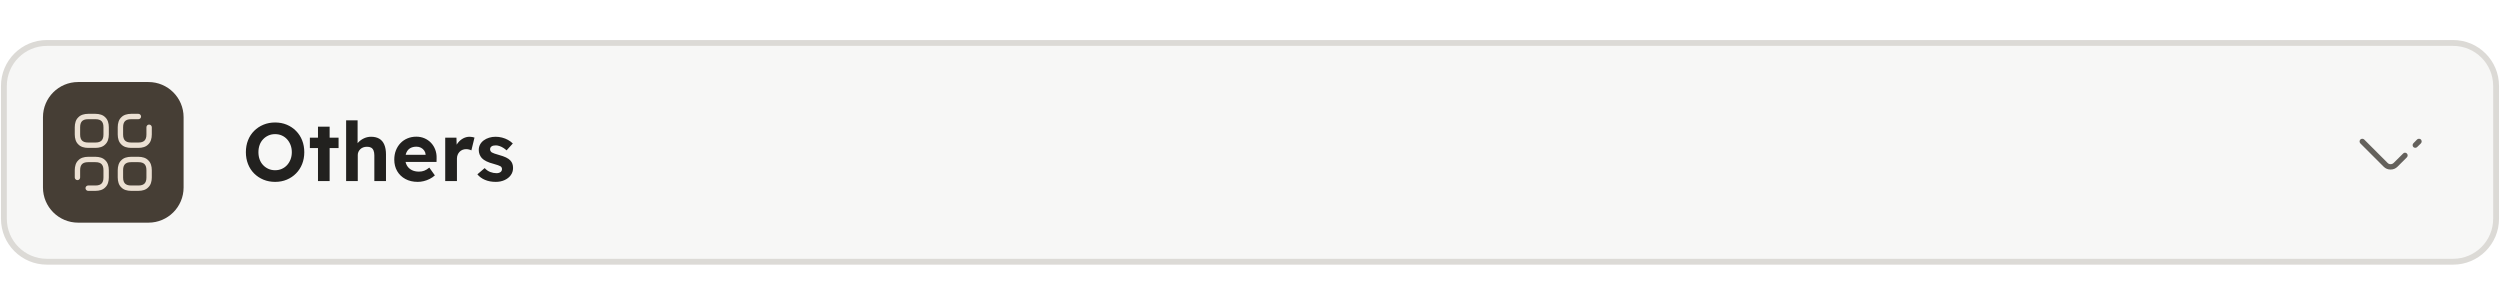
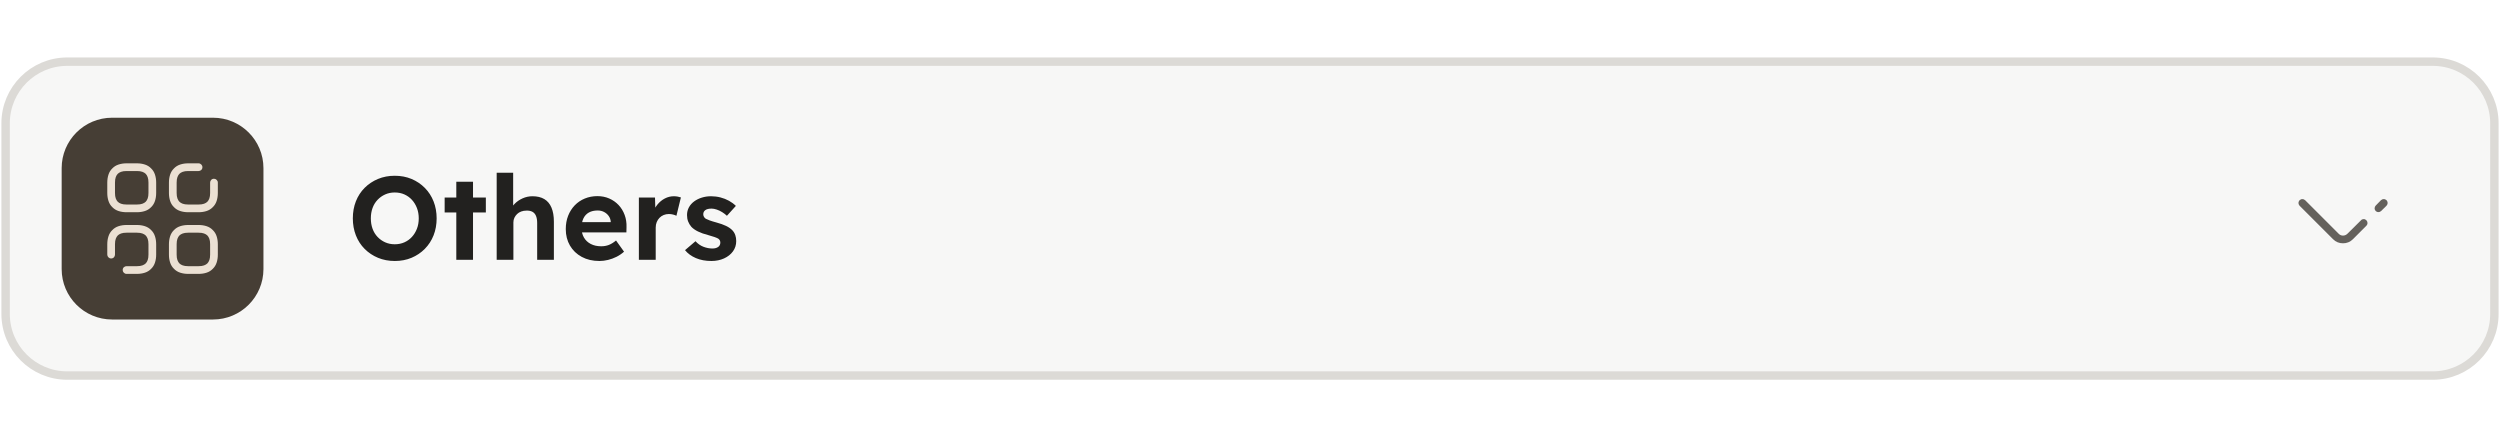
- <svg xmlns="http://www.w3.org/2000/svg" width="640" height="78" viewBox="0 0 640 78">
-   <rect x="1" y="11" width="638" height="56" rx="11" fill="#f7f7f6" stroke="#dcdad6" stroke-width="1.5" />
+ <svg xmlns="http://www.w3.org/2000/svg" width="446" height="78" viewBox="0 0 446 78">
+   <rect x="1" y="11" width="444" height="56" rx="11" fill="#f7f7f6" stroke="#dcdad6" stroke-width="1.5" />
  <rect x="11" y="21" width="36" height="36" rx="9" fill="#463e35" />
  <path transform="translate(18 28) scale(0.0214844 -0.0214844) translate(0 -960)" fill="#ebe0d3" d="M213 907Q177 907 146.5 897.0Q116 887 95 865Q73 844 63.0 813.5Q53 783 53 747V661Q53 625 63.0 594.5Q73 564 95 543Q116 521 146.5 511.0Q177 501 213 501H299Q335 501 365.5 511.0Q396 521 417 543Q439 564 449.0 594.5Q459 625 459 661V747Q459 783 449.0 813.5Q439 844 417 865Q396 887 365.5 897.0Q335 907 299 907ZM213 843H299Q327 843 344.5 836.5Q362 830 372 820Q382 810 388.5 792.5Q395 775 395 747V661Q395 633 388.5 615.5Q382 598 372 588Q362 578 344.5 571.5Q327 565 299 565H213Q185 565 167.5 571.5Q150 578 140 588Q130 598 123.5 615.5Q117 633 117 661V747Q117 775 123.5 792.5Q130 810 140 820Q150 830 167.5 836.5Q185 843 213 843ZM725 907Q689 907 658.5 897.0Q628 887 607 865Q585 844 575.0 813.5Q565 783 565 747V661Q565 625 575.0 594.5Q585 564 607 543Q628 521 658.5 511.0Q689 501 725 501H811Q847 501 877.5 511.0Q908 521 929 543Q951 564 961.0 594.5Q971 625 971 661V747Q971 760 961.5 769.5Q952 779 939 779Q925 779 916.0 769.5Q907 760 907 747V661Q907 633 900.5 615.5Q894 598 884 588Q874 578 856.5 571.5Q839 565 811 565H725Q697 565 679.5 571.5Q662 578 652 588Q642 598 635.5 615.5Q629 633 629 661V747Q629 775 635.5 792.5Q642 810 652 820Q662 830 679.5 836.5Q697 843 725 843H811Q824 843 833.5 852.0Q843 861 843 875Q843 888 833.5 897.5Q824 907 811 907ZM725 395Q689 395 658.5 385.0Q628 375 607 353Q585 332 575.0 301.5Q565 271 565 235V149Q565 113 575.0 82.5Q585 52 607 31Q628 9 658.5 -1.0Q689 -11 725 -11H811Q847 -11 877.5 -1.0Q908 9 929 31Q951 52 961.0 82.5Q971 113 971 149V235Q971 271 961.0 301.5Q951 332 929 353Q908 375 877.5 385.0Q847 395 811 395ZM725 331H811Q839 331 856.5 324.5Q874 318 884 308Q894 298 900.5 280.5Q907 263 907 235V149Q907 121 900.5 103.5Q894 86 884 76Q874 66 856.5 59.5Q839 53 811 53H725Q697 53 679.5 59.5Q662 66 652 76Q642 86 635.5 103.5Q629 121 629 149V235Q629 263 635.5 280.5Q642 298 652 308Q662 318 679.5 324.5Q697 331 725 331ZM213 395Q177 395 146.5 385.0Q116 375 95 353Q73 332 63.0 301.5Q53 271 53 235V149Q53 136 62.5 126.5Q72 117 85 117Q99 117 108.0 126.5Q117 136 117 149V235Q117 263 123.5 280.5Q130 298 140 308Q150 318 167.5 324.5Q185 331 213 331H299Q327 331 344.5 324.5Q362 318 372 308Q382 298 388.5 280.5Q395 263 395 235V149Q395 121 388.5 103.5Q382 86 372 76Q362 66 344.5 59.5Q327 53 299 53H213Q200 53 190.5 44.0Q181 35 181 21Q181 8 190.5 -1.5Q200 -11 213 -11H299Q335 -11 365.5 -1.0Q396 9 417 31Q439 52 449.0 82.5Q459 113 459 149V235Q459 271 449.0 301.5Q439 332 417 353Q396 375 365.5 385.0Q335 395 299 395Z" />
  <path fill="#22211f" fill-opacity="1" d="M70.442 46.56Q68.804 46.56 67.439 45.993Q66.074 45.426 65.055 44.407Q64.037 43.389 63.491 41.993Q62.945 40.596 62.945 38.958Q62.945 37.299 63.491 35.913Q64.037 34.527 65.055 33.508Q66.074 32.49 67.439 31.923Q68.804 31.356 70.421 31.356Q72.059 31.356 73.413 31.923Q74.768 32.49 75.787 33.519Q76.805 34.548 77.351 35.934Q77.897 37.32 77.897 38.958Q77.897 40.596 77.351 41.982Q76.805 43.368 75.787 44.397Q74.768 45.426 73.413 45.993Q72.059 46.56 70.442 46.56ZM70.421 43.578Q71.366 43.578 72.143 43.231Q72.92 42.885 73.487 42.266Q74.054 41.646 74.38 40.806Q74.705 39.966 74.705 38.958Q74.705 37.95 74.38 37.11Q74.054 36.27 73.487 35.651Q72.92 35.031 72.143 34.684Q71.366 34.338 70.421 34.338Q69.497 34.338 68.72 34.684Q67.943 35.031 67.355 35.651Q66.767 36.27 66.463 37.11Q66.158 37.95 66.158 38.958Q66.158 39.966 66.463 40.806Q66.767 41.646 67.355 42.266Q67.943 42.885 68.72 43.231Q69.497 43.578 70.421 43.578ZM81.404 46.35V32.427H84.386V46.35ZM79.325 37.908V35.241H86.675V37.908ZM88.607 46.35V30.81H91.547V37.509L90.959 37.761Q91.19 37.005 91.788 36.386Q92.387 35.766 93.227 35.388Q94.067 35.01 94.991 35.01Q96.251 35.01 97.102 35.514Q97.952 36.018 98.382 37.037Q98.813 38.055 98.813 39.546V46.35H95.831V39.777Q95.831 39.021 95.621 38.517Q95.411 38.013 94.981 37.782Q94.55 37.551 93.92 37.572Q93.416 37.572 92.986 37.73Q92.555 37.887 92.251 38.181Q91.946 38.475 91.767 38.853Q91.589 39.231 91.589 39.672V46.35H90.119Q89.636 46.35 89.258 46.35Q88.88 46.35 88.607 46.35ZM106.94 46.56Q105.134 46.56 103.779 45.825Q102.425 45.09 101.679 43.809Q100.934 42.528 100.934 40.869Q100.934 39.567 101.354 38.496Q101.774 37.425 102.53 36.638Q103.286 35.85 104.326 35.419Q105.365 34.989 106.583 34.989Q107.717 34.989 108.683 35.409Q109.649 35.829 110.352 36.575Q111.056 37.32 111.434 38.338Q111.812 39.357 111.77 40.533L111.749 41.457H102.824L102.341 39.63H109.292L108.956 40.008V39.546Q108.914 38.979 108.589 38.528Q108.263 38.076 107.759 37.814Q107.255 37.551 106.625 37.551Q105.701 37.551 105.06 37.908Q104.42 38.265 104.084 38.958Q103.748 39.651 103.748 40.638Q103.748 41.646 104.178 42.381Q104.609 43.116 105.397 43.526Q106.184 43.935 107.255 43.935Q107.99 43.935 108.599 43.704Q109.208 43.473 109.901 42.906L111.329 44.901Q110.72 45.447 109.985 45.815Q109.25 46.182 108.473 46.371Q107.696 46.56 106.94 46.56ZM113.975 46.35V35.241H116.852L116.957 38.811L116.453 38.076Q116.705 37.215 117.272 36.511Q117.839 35.808 118.606 35.409Q119.372 35.01 120.212 35.01Q120.569 35.01 120.905 35.073Q121.241 35.136 121.472 35.22L120.674 38.496Q120.443 38.37 120.076 38.276Q119.708 38.181 119.33 38.181Q118.826 38.181 118.395 38.359Q117.965 38.538 117.65 38.864Q117.335 39.189 117.157 39.63Q116.978 40.071 116.978 40.596V46.35ZM126.911 46.56Q125.357 46.56 124.15 46.046Q122.942 45.531 122.207 44.628L124.076 43.032Q124.706 43.725 125.504 44.029Q126.302 44.334 127.1 44.334Q127.415 44.334 127.678 44.261Q127.94 44.187 128.129 44.05Q128.318 43.914 128.413 43.715Q128.507 43.515 128.507 43.284Q128.507 42.822 128.129 42.57Q127.919 42.444 127.478 42.287Q127.037 42.129 126.344 41.94Q125.273 41.667 124.528 41.3Q123.782 40.932 123.341 40.47Q122.963 40.029 122.764 39.514Q122.564 39.0 122.564 38.37Q122.564 37.614 122.9 36.995Q123.236 36.375 123.835 35.934Q124.433 35.493 125.21 35.252Q125.987 35.01 126.848 35.01Q127.709 35.01 128.528 35.22Q129.347 35.43 130.05 35.819Q130.754 36.207 131.279 36.732L129.683 38.496Q129.305 38.139 128.833 37.845Q128.36 37.551 127.856 37.383Q127.352 37.215 126.953 37.215Q126.596 37.215 126.312 37.278Q126.029 37.341 125.84 37.478Q125.651 37.614 125.556 37.803Q125.462 37.992 125.462 38.223Q125.462 38.454 125.578 38.664Q125.693 38.874 125.903 39.021Q126.134 39.147 126.585 39.315Q127.037 39.483 127.814 39.693Q128.822 39.966 129.526 40.302Q130.229 40.638 130.649 41.079Q131.006 41.457 131.174 41.94Q131.342 42.423 131.342 43.011Q131.342 44.04 130.764 44.838Q130.187 45.636 129.179 46.098Q128.171 46.56 126.911 46.56Z" />
-   <path transform="translate(601 28) scale(0.0214844 -0.0214844) translate(0 -960)" fill="#64615c" d="M151 601Q147 596 144.5 590.5Q142 585 142 578Q142 571 144.5 565.5Q147 560 151 555L429 277Q429 277 429.0 277.0Q429 277 429 277Q429 277 429.0 277.0Q429 277 429 277Q463 243 511.5 243.0Q560 243 594 277L706 389Q710 393 712.5 399.0Q715 405 715 412Q715 418 712.5 424.0Q710 430 706 434Q701 439 695.5 441.5Q690 444 683 444Q677 444 671.0 441.5Q665 439 661 434L549 323Q533 307 511.5 307.0Q490 307 475 323L197 601Q192 605 186.5 607.5Q181 610 174 610Q167 610 161.5 607.5Q156 605 152 601ZM850 610Q843 610 837.5 607.5Q832 605 827 601L783 556Q779 552 776.5 546.0Q774 540 774 534Q774 527 776.5 521.5Q779 516 783 511Q787 507 793.0 504.5Q799 502 806 502Q812 502 818.0 504.5Q824 507 828 511L873 555Q877 560 879.5 565.5Q882 571 882 578Q882 585 879.5 590.5Q877 596 873 601Q868 605 862.5 607.5Q857 610 850 610Z" />
+   <path transform="translate(407 28) scale(0.0214844 -0.0214844) translate(0 -960)" fill="#64615c" d="M151 601Q147 596 144.5 590.5Q142 585 142 578Q142 571 144.5 565.5Q147 560 151 555L429 277Q429 277 429.0 277.0Q429 277 429 277Q429 277 429.0 277.0Q429 277 429 277Q463 243 511.5 243.0Q560 243 594 277L706 389Q710 393 712.5 399.0Q715 405 715 412Q715 418 712.5 424.0Q710 430 706 434Q701 439 695.5 441.5Q690 444 683 444Q677 444 671.0 441.5Q665 439 661 434L549 323Q533 307 511.5 307.0Q490 307 475 323L197 601Q192 605 186.5 607.5Q181 610 174 610Q167 610 161.5 607.5Q156 605 152 601ZM850 610Q843 610 837.5 607.5Q832 605 827 601L783 556Q779 552 776.5 546.0Q774 540 774 534Q774 527 776.5 521.5Q779 516 783 511Q787 507 793.0 504.5Q799 502 806 502Q812 502 818.0 504.5Q824 507 828 511L873 555Q877 560 879.5 565.5Q882 571 882 578Q882 585 879.5 590.5Q877 596 873 601Q868 605 862.5 607.5Q857 610 850 610Z" />
</svg>
